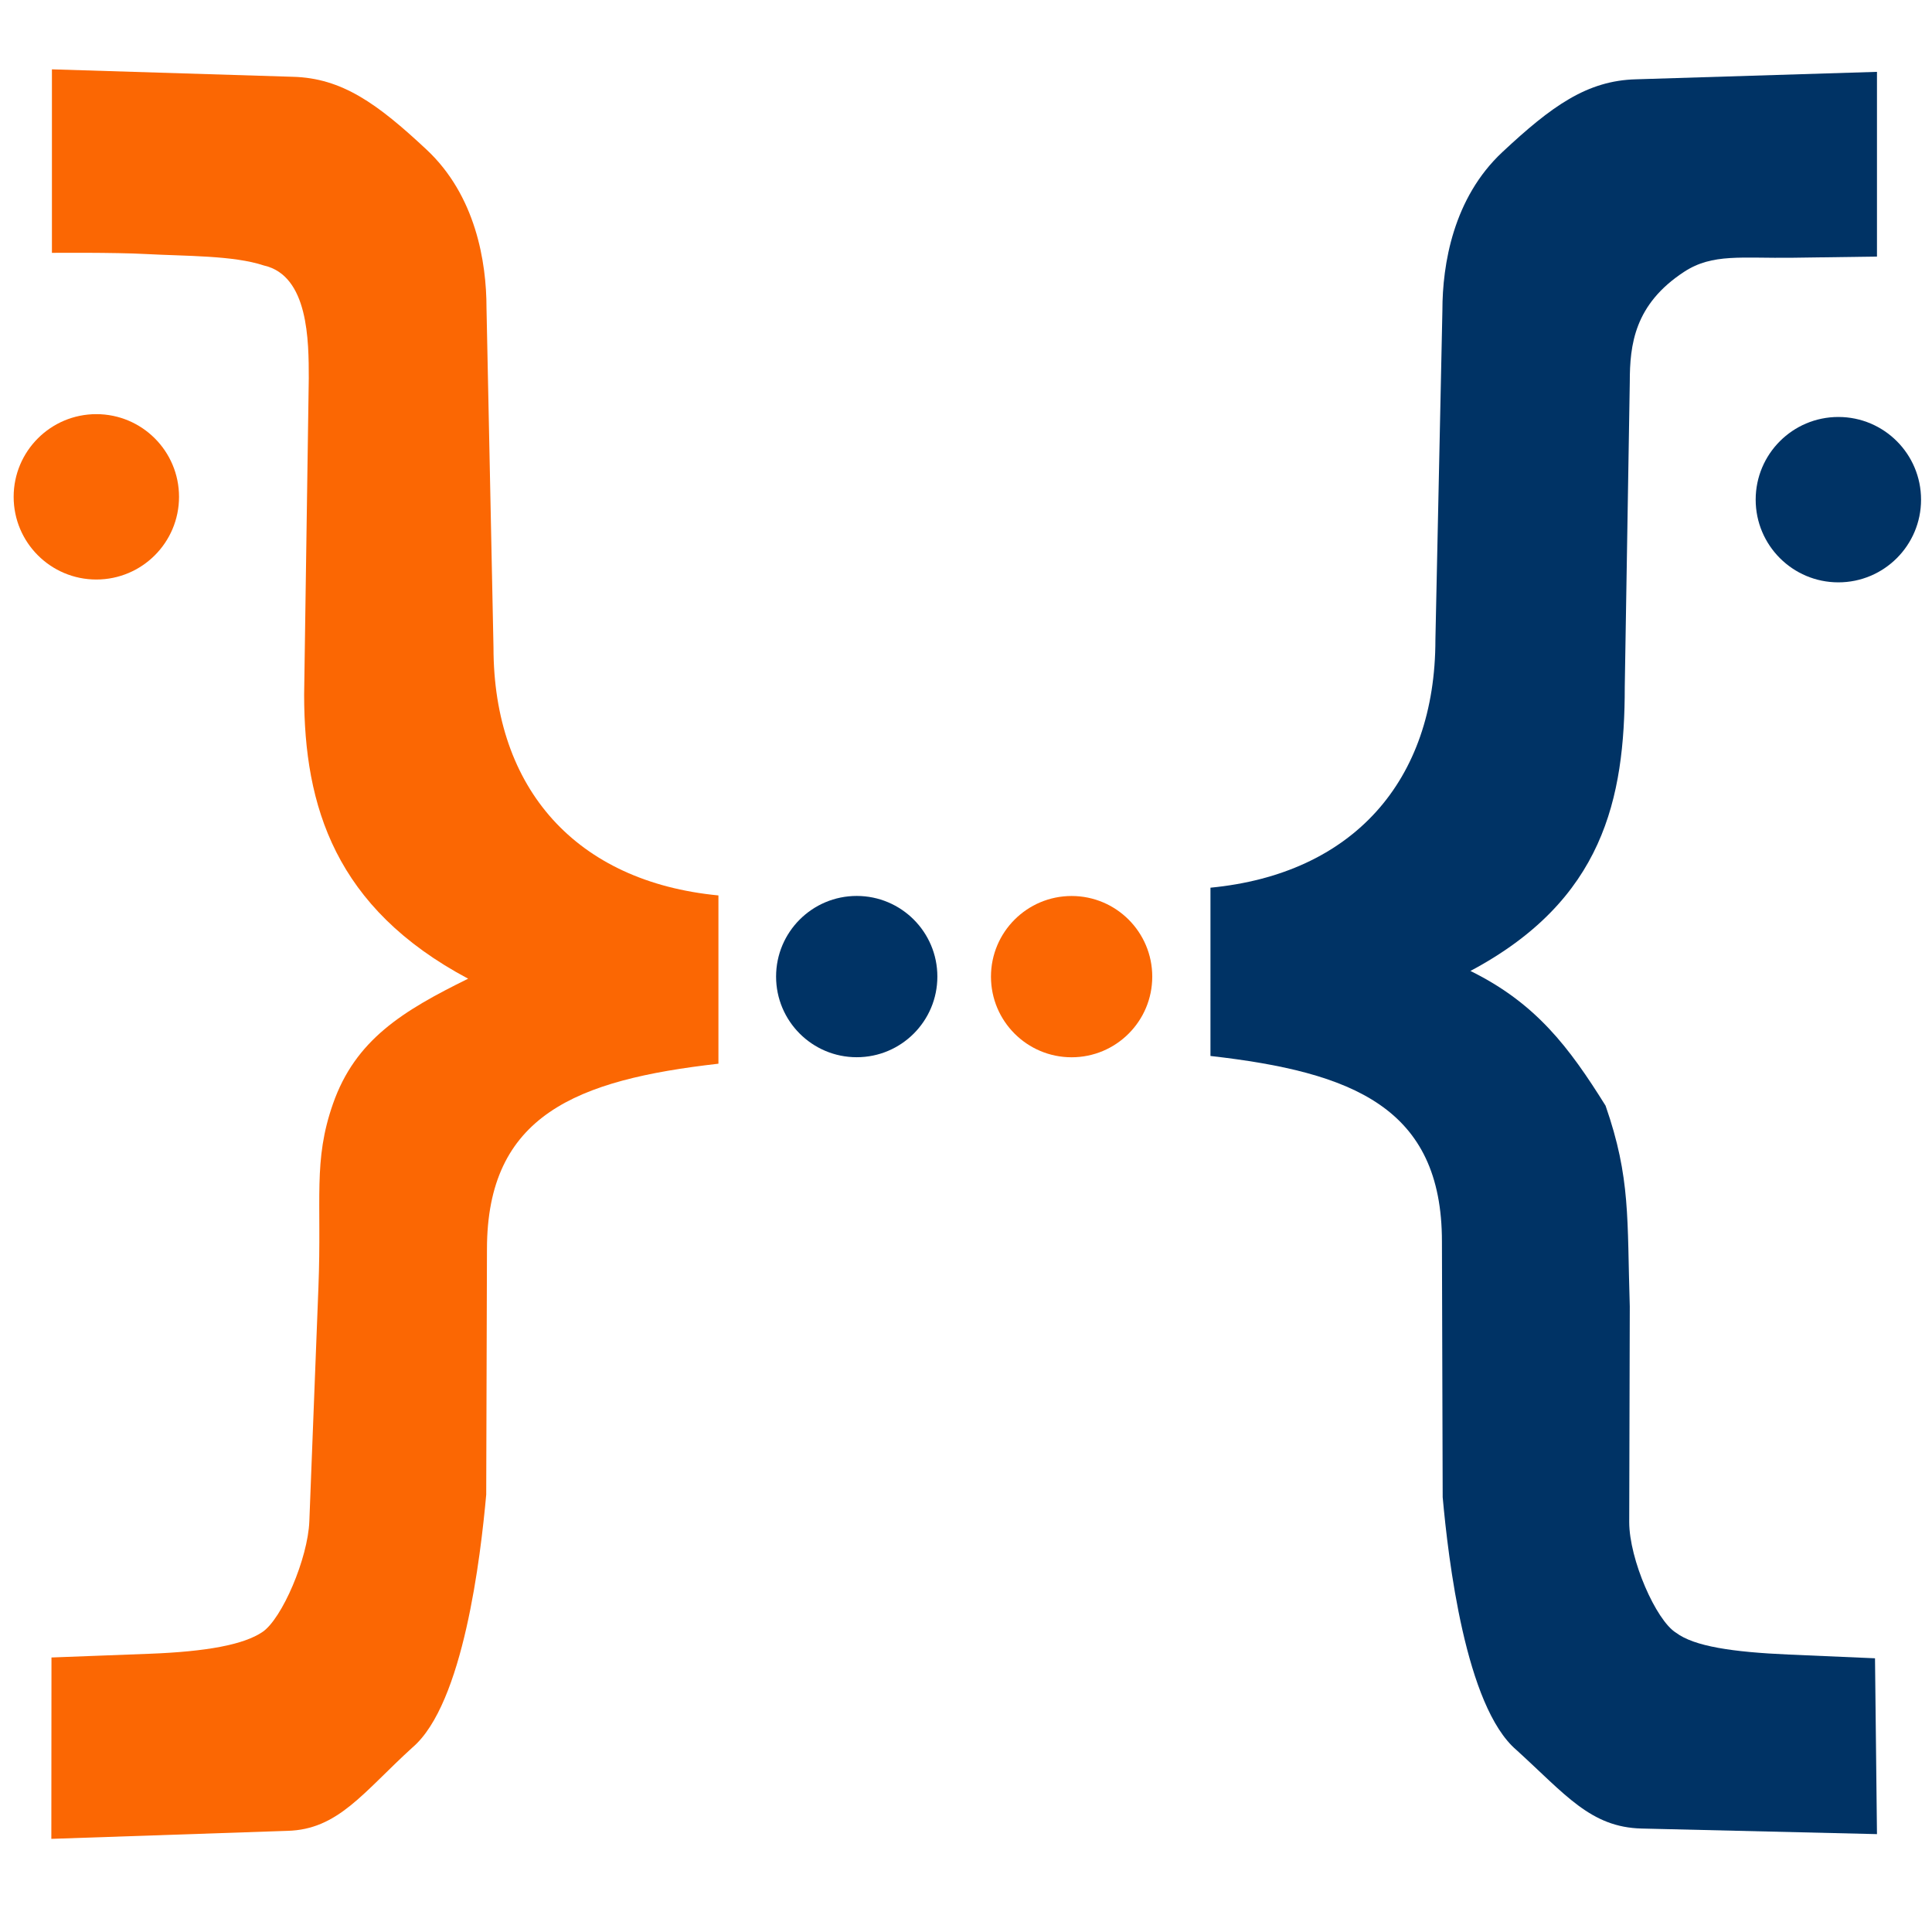
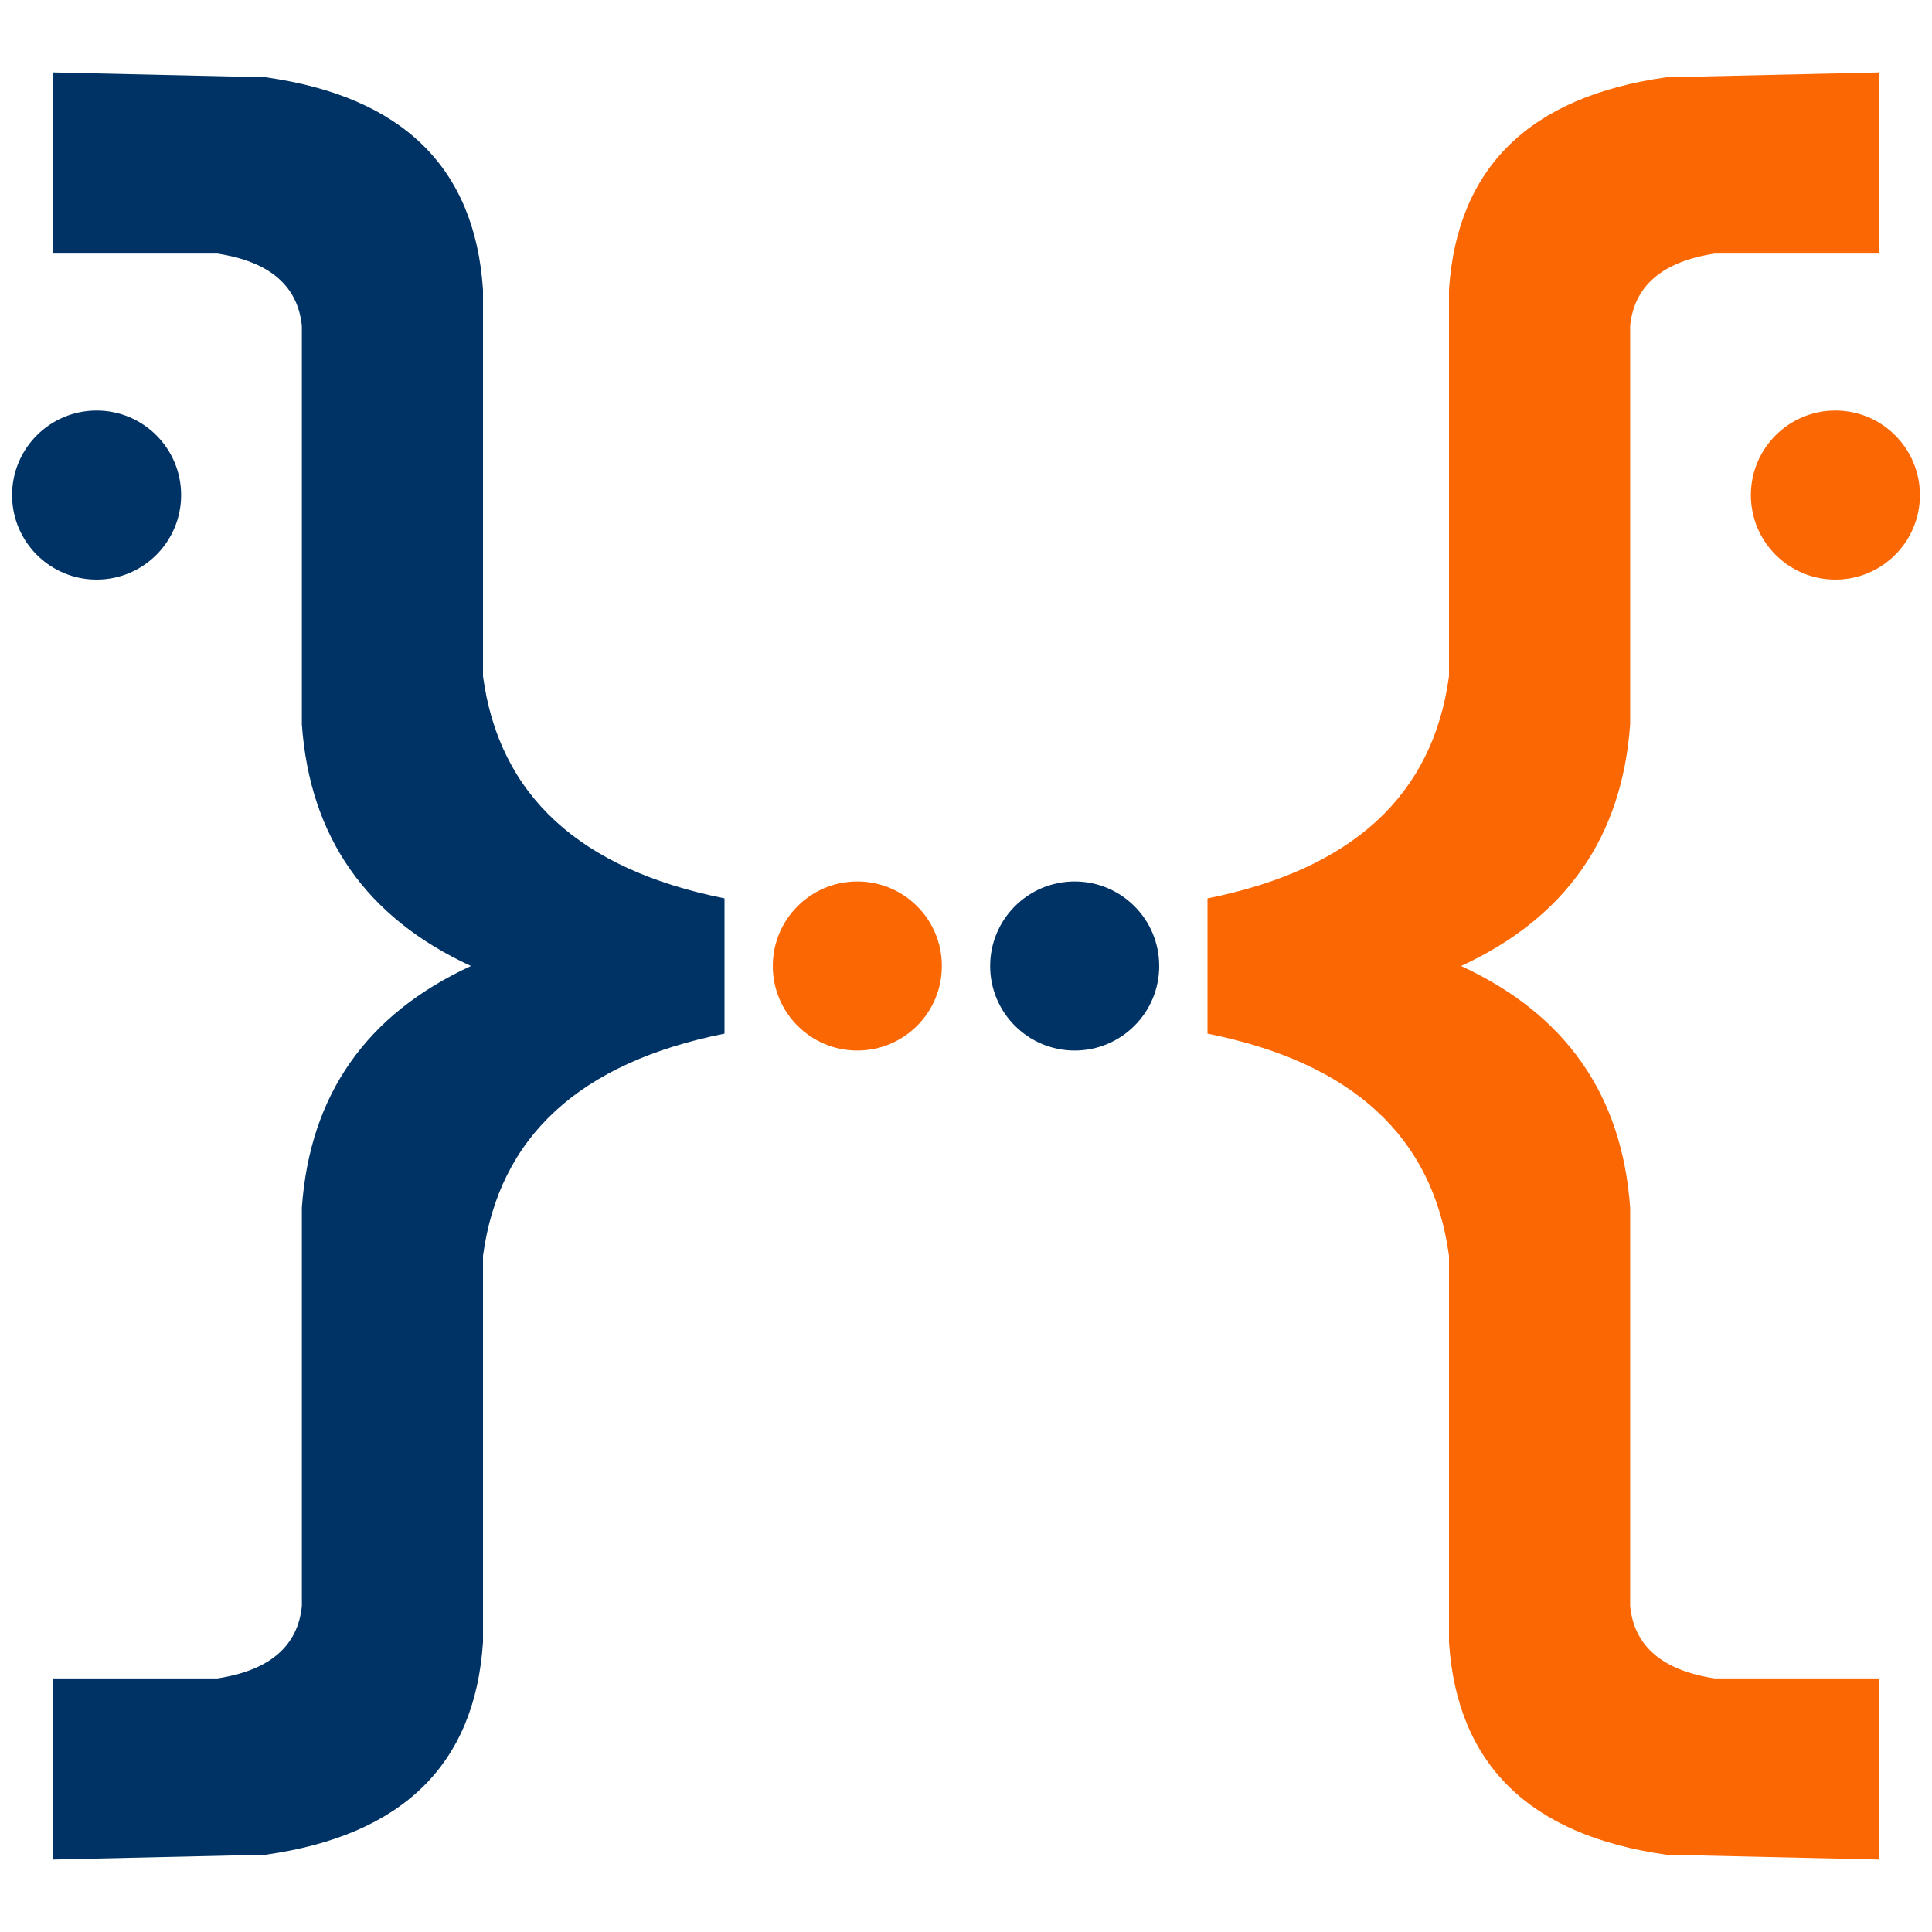
- <svg xmlns="http://www.w3.org/2000/svg" width="800" height="800" id="svg2972" version="1.1">
-   <defs id="defs2974">
-     </defs>
-   <g id="layer1" transform="translate(0,-252.3622)">
-     <g transform="translate(-14.32169,151.7197)" id="g4193-2-1">
-       <circle id="path3632-0-7" style="fill:#fb6703;fill-opacity:1;fill-rule:nonzero;stroke:none;stroke-width:16.112" cx="54.214" cy="306.37" r="34.239" />
-       <circle id="path3632-9-6-2" style="fill:#fb6703;fill-opacity:1;fill-rule:nonzero;stroke:none;stroke-width:15.714" cx="458.054" cy="505.047" r="33.392" />
-       <path d="m 515.548,537.897 c 58.834,6.685 95.849,21.31 95.849,76.849 l 0.308,105.84 c 2.308,25.526 9.406,86.673 30.526,104.672 20.366,18.513 30.724,32.026 51.844,32.541 l 97.462,2.314 -0.816,-72.809 -35.68,-1.543 c -23.382,-1.029 -39.183,-3.389 -46.726,-9.045 -8.297,-5.143 -19.368,-30.388 -19.368,-45.816 l 0.231,-89.25 c -1.154,-36.512 0.427,-53.136 -10.026,-83.166 -15.085,-24.17 -28.804,-42.42 -55.959,-55.791 55.062,-29.312 63.908,-71.341 63.908,-117.624 l 2.079,-126.24 c 1.3e-4,-15.427 1.907,-32.188 22.551,-45.665 11.758,-7.676 23.798,-5.502 44.941,-5.796 l 34.864,-0.485 V 130.392 l -99.725,3.086 c -20.365,0.515 -35.02,11.112 -55.385,30.139 -20.365,19.028 -24.837,46.518 -24.837,65.545 l -2.895,136.361 c 2e-4,58.625 -34.312,97.037 -93.145,102.694 v 33.776" style="font-style:normal;font-variant:normal;font-weight:normal;font-stretch:normal;font-size:62.85px;line-height:100%;font-family:SansSerif;-inkscape-font-specification:SansSerif;text-align:start;writing-mode:lr-tb;text-anchor:start;fill:#003365;fill-opacity:1;stroke:none;stroke-width:1.635" id="path3670-8-7" />
-       <circle id="path3632-7-9-2" style="fill:#003365;fill-opacity:1;fill-rule:nonzero;stroke:none;stroke-width:16.112" cy="307.542" cx="775.549" r="34.239" />
-       <path d="m 311.811,541.1 c -58.834,6.685 -95.849,21.31 -95.849,76.849 l -0.308,101.597 c -2.308,25.526 -9.406,86.673 -30.526,104.672 -20.366,18.513 -30.724,34.026 -51.844,34.541 l -97.704,3.314 0.058,-75.102 40.68,-1.543 c 23.388,-0.887 38.936,-3.734 46.726,-9.045 8.065,-5.499 18.769,-30.4 19.368,-45.816 l 3.769,-97.028 c 1.418,-36.503 -2.29,-52.108 6.026,-75.852 9.283,-26.503 28.804,-38.42 55.959,-51.791 C 153.104,476.585 140.258,434.557 140.258,388.274 l 1.921,-130.982 c -1.1e-4,-15.427 -0.085,-42.508 -18.551,-46.704 -12.672,-4.229 -32.575,-3.862 -48.941,-4.758 -12.936,-0.708 -38.864,-0.485 -38.864,-0.485 v -75.992 l 99.725,3.086 c 20.365,0.515 35.02,11.112 55.385,30.139 20.365,19.028 24.837,46.518 24.837,65.545 l 2.895,140.603 c -1.8e-4,58.625 34.312,97.037 93.145,102.694 v 33.776" style="font-style:normal;font-variant:normal;font-weight:normal;font-stretch:normal;font-size:62.85px;line-height:100%;font-family:SansSerif;-inkscape-font-specification:SansSerif;text-align:start;writing-mode:lr-tb;text-anchor:start;fill:#fb6703;fill-opacity:1;stroke:none;stroke-width:1.635" id="path3670-6-2-2" />
-       <circle id="path3632-9-1-6-6" style="fill:#003365;fill-opacity:1;fill-rule:nonzero;stroke:none;stroke-width:15.714" cx="369.072" cy="505.024" r="33.392" />
-     </g>
+ <svg xmlns="http://www.w3.org/2000/svg" version="1.1" width="800" height="800" viewBox="0,0,800,800">
+   <g fill="none" fill-rule="nonzero" stroke="none" stroke-width="1" stroke-linecap="butt" stroke-linejoin="miter" stroke-miterlimit="10" stroke-dasharray="" stroke-dashoffset="0" font-family="none" font-weight="none" font-size="none" text-anchor="none" style="mix-blend-mode: normal">
+     <path d="M22,30l88,2c56.667,8 86.667,37.333 90,88v160c6.667,49.333 40,80 100,92v28h-105c-43.333,-20 -66.667,-53.333 -70,-100v-165c-1.667,-16.667 -13.333,-26.667 -35,-30h-68z" fill="#003365" />
+     <path d="M22,770l88,-2c56.667,-8 86.667,-37.333 90,-88v-160c6.667,-49.333 40,-80 100,-92v-28h-105c-43.333,20 -66.667,53.333 -70,100v165c-1.667,16.667 -13.333,26.667 -35,30h-68z" fill="#003365" />
+     <path d="M778,770l-88,-2c-56.667,-8 -86.667,-37.333 -90,-88v-160c-6.667,-49.333 -40,-80 -100,-92v-28h105c43.333,20 66.667,53.333 70,100v165c1.667,16.667 13.333,26.667 35,30h68z" fill="#fb6703" />
+     <path d="M778,30l-88,2c-56.667,8 -86.667,37.333 -90,88v160c-6.667,49.333 -40,80 -100,92v28h105c43.333,-20 66.667,-53.333 70,-100v-165c1.667,-16.667 13.333,-26.667 35,-30h68z" fill="#fb6703" />
+     <path d="M5,205c0,-19.33 15.67,-35 35,-35c19.33,0 35,15.67 35,35c0,19.33 -15.67,35 -35,35c-19.33,0 -35,-15.67 -35,-35z" fill="#003365" />
+     <path d="M795,205c0,-19.33 -15.67,-35 -35,-35c-19.33,0 -35,15.67 -35,35c0,19.33 15.67,35 35,35c19.33,0 35,-15.67 35,-35z" fill="#fb6703" />
+     <path d="M320,400c0,-19.33 15.67,-35 35,-35c19.33,0 35,15.67 35,35c0,19.33 -15.67,35 -35,35c-19.33,0 -35,-15.67 -35,-35z" fill="#fb6703" />
+     <path d="M480,400c0,-19.33 -15.67,-35 -35,-35c-19.33,0 -35,15.67 -35,35c0,19.33 15.67,35 35,35c19.33,0 35,-15.67 35,-35z" fill="#003365" />
  </g>
</svg>
